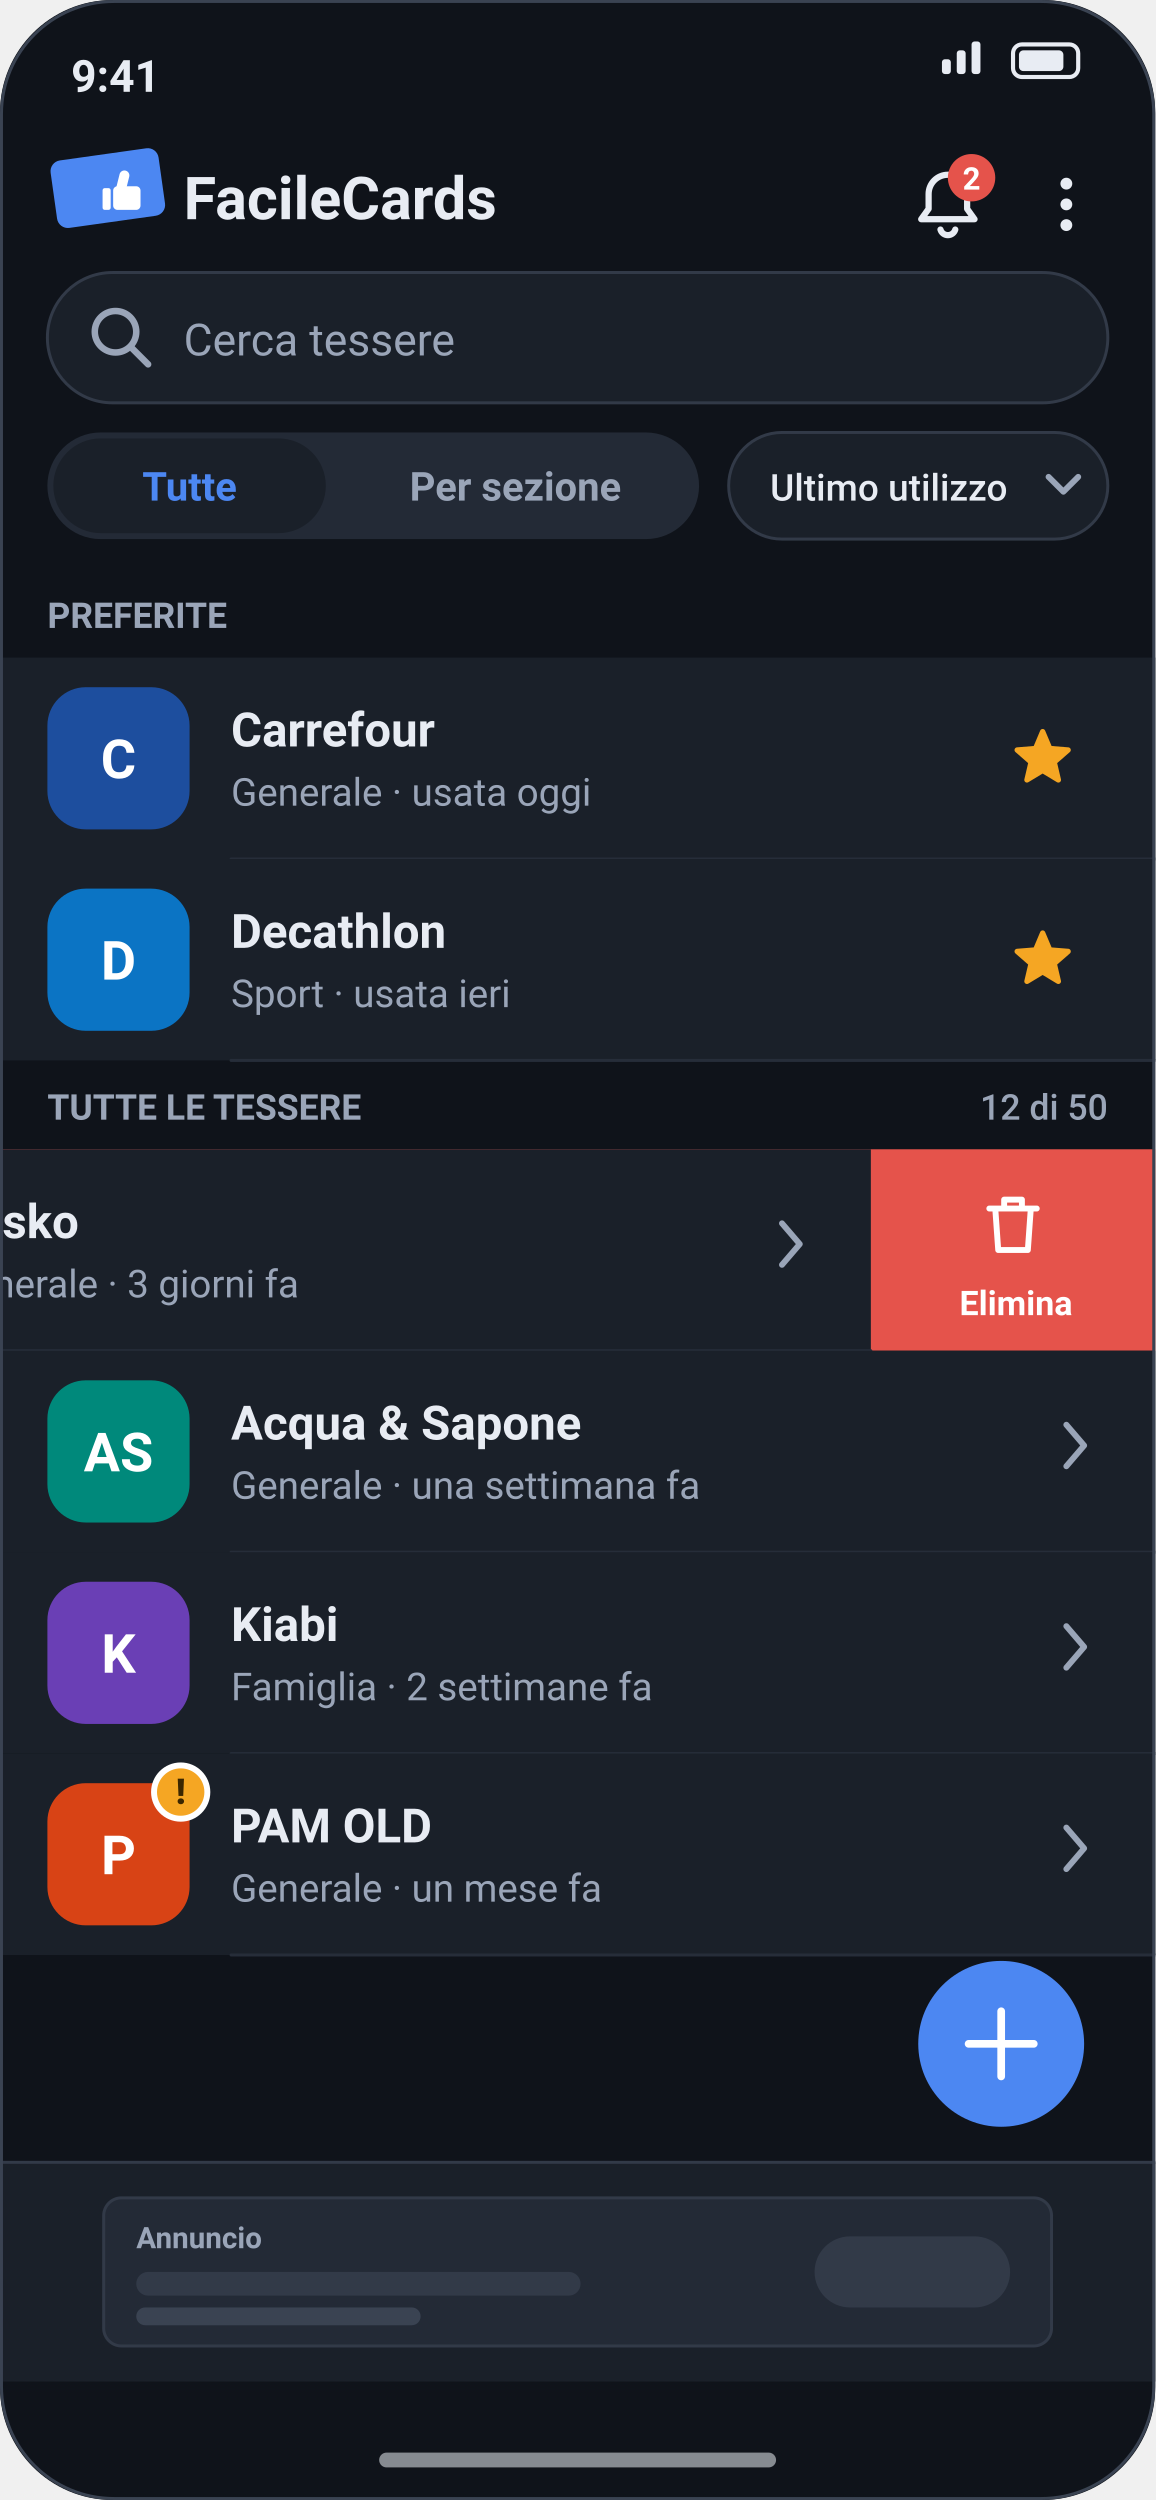
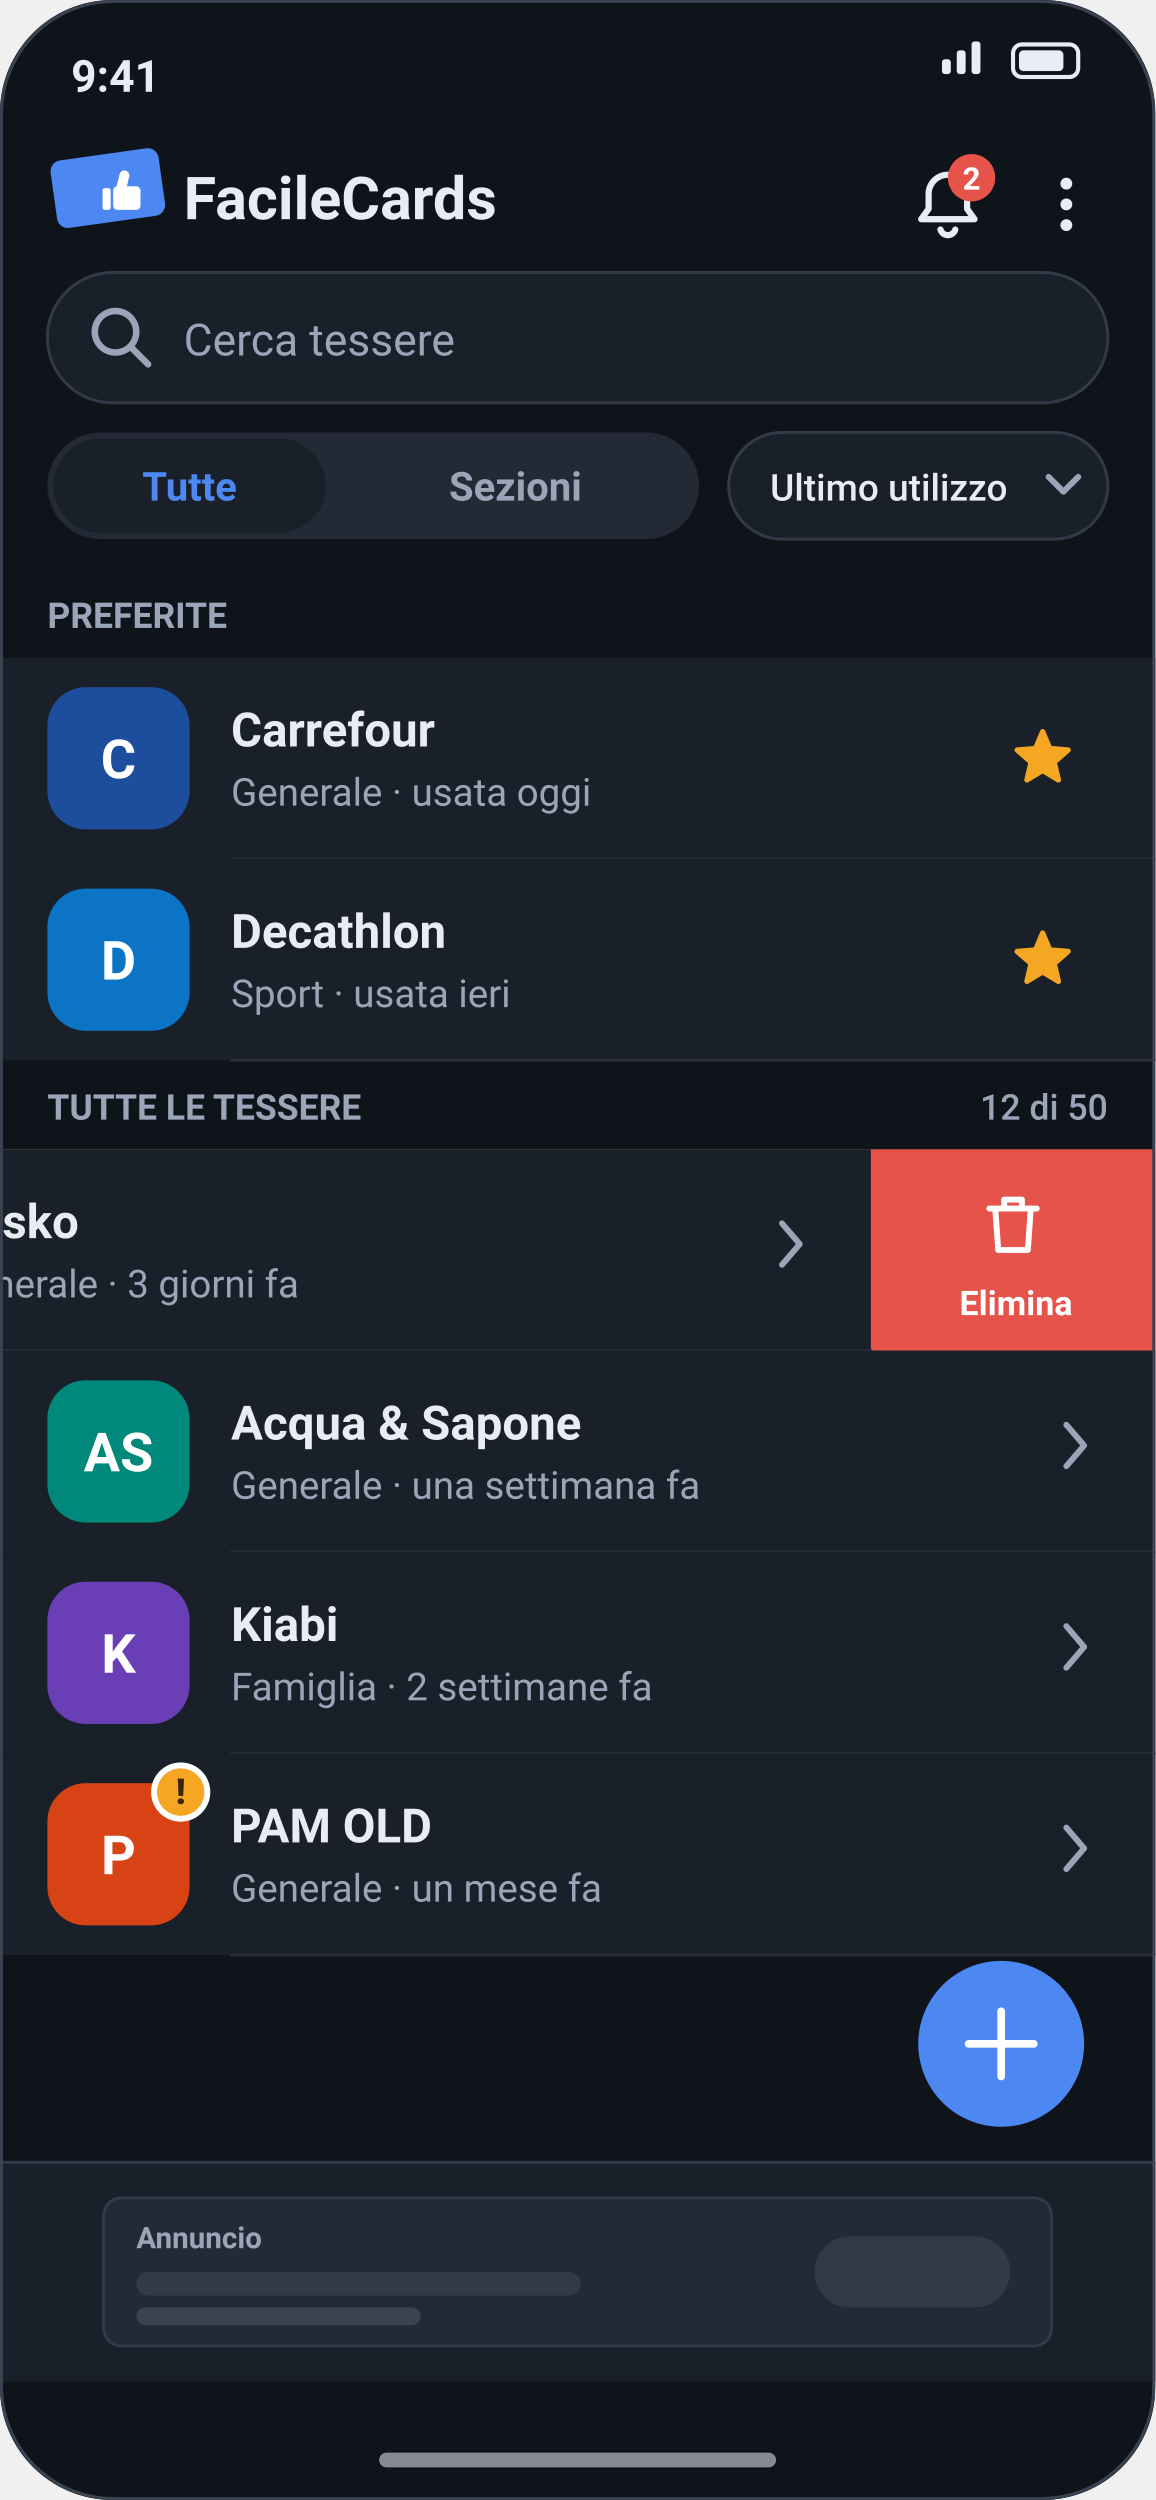
<svg xmlns="http://www.w3.org/2000/svg" viewBox="0 0 390 844" width="390" height="844" font-family="Roboto, Inter, 'Helvetica Neue', Arial, sans-serif">
  <defs>
    <clipPath id="s">
      <rect width="390" height="844" rx="38" />
    </clipPath>
  </defs>
  <g clip-path="url(#s)">
    <rect x="0" y="0" width="390" height="844" rx="0" fill="#0F131A" opacity="1" />
    <g transform="translate(18 52) scale(.092)">
      <rect width="400" height="250" rx="40" fill="#4C87F2" transform="rotate(-8 200 125)" />
    </g>
    <g transform="translate(34 57) scale(.105)" fill="#fff">
      <rect x="6" y="62" width="26" height="70" rx="7" />
      <g transform="rotate(14 66 62)">
        <rect x="50" y="4" width="32" height="74" rx="16" />
      </g>
      <rect x="40" y="56" width="88" height="76" rx="14" />
    </g>
    <text x="62" y="74" font-size="20" font-weight="700" fill="#E8ECF3" text-anchor="start" opacity="1">FacileCards</text>
    <g fill="none" stroke="#E8ECF3" stroke-width="2.1" stroke-linecap="round" stroke-linejoin="round">
      <path d="M311 74 H329 L326.5 70.5 V65.5 a6.5 6.5 0 0 0 -13 0 V70.5 Z" />
      <path d="M317.5 77.5 a2.6 2.6 0 0 0 5 0" />
    </g>
    <circle cx="328" cy="60" r="8" fill="#E5534B" />
    <text x="328" y="64" font-size="10.5" font-weight="700" fill="#fff" text-anchor="middle" opacity="1">2</text>
    <circle cx="360" cy="62" r="2" fill="#E8ECF3" />
    <circle cx="360" cy="69" r="2" fill="#E8ECF3" />
    <circle cx="360" cy="76" r="2" fill="#E8ECF3" />
    <rect x="16" y="92" width="358" height="44" rx="22" fill="#1A2029" stroke="#323A48" stroke-width="1" opacity="1" />
    <g fill="none" stroke="#9AA5B8" stroke-width="2.2" stroke-linecap="round">
      <circle cx="39" cy="112" r="7" />
      <line x1="44.5" y1="117.5" x2="50" y2="123" />
    </g>
    <text x="62" y="120" font-size="15" font-weight="400" fill="#9AA5B8" text-anchor="start" opacity="1">Cerca tessere</text>
    <rect x="16" y="146" width="220" height="36" rx="18" fill="#232A36" opacity="1" />
    <rect x="18" y="148" width="92" height="32" rx="16" fill="#1A2029" opacity="1" />
    <text x="64.0" y="169" font-size="13.5" font-weight="600" fill="#4C87F2" text-anchor="middle" opacity="1">Tutte</text>
-     <text x="174.0" y="169" font-size="13.5" font-weight="600" fill="#9AA5B8" text-anchor="middle" opacity="1">Per sezione</text>
+     <text x="174.0" y="169" font-size="13.5" font-weight="600" fill="#9AA5B8" text-anchor="middle" opacity="1">Sezioni</text>
    <rect x="246" y="146" width="128" height="36" rx="18" fill="#1A2029" stroke="#323A48" stroke-width="1" opacity="1" />
    <text x="260" y="169" font-size="12.5" font-weight="500" fill="#E8ECF3" text-anchor="start" opacity="1">Ultimo utilizzo</text>
    <path d="M354 161 l5 5 l5 -5" fill="none" stroke="#9AA5B8" stroke-width="2" stroke-linecap="round" stroke-linejoin="round" />
    <text x="16" y="212" font-size="12" font-weight="700" fill="#9AA5B8" text-anchor="start" opacity="1">PREFERITE</text>
    <rect x="0" y="222" width="390" height="68" rx="0" fill="#1A2029" opacity="1" />
    <rect x="16" y="232" width="48" height="48" rx="12.96" fill="#1D4E9E" opacity="1" />
    <text x="40.0" y="262.72" font-size="18.24" font-weight="700" fill="#fff" text-anchor="middle" opacity="1">C</text>
    <text x="78" y="252" font-size="16" font-weight="600" fill="#E8ECF3" text-anchor="start" opacity="1">Carrefour</text>
    <text x="78" y="272" font-size="13" font-weight="400" fill="#9AA5B8" text-anchor="start" opacity="1">Generale · usata oggi</text>
    <polygon points="352.0,247.0 354.4,252.7 360.6,253.2 355.9,257.3 357.3,263.3 352.0,260.1 346.7,263.3 348.1,257.3 343.4,253.2 349.6,252.7" fill="#F5A623" stroke="#F5A623" stroke-width="1.8" stroke-linejoin="round" />
    <line x1="78" y1="290" x2="390" y2="290" stroke="#262D39" stroke-width="1" stroke-linecap="round" />
    <rect x="0" y="290" width="390" height="68" rx="0" fill="#1A2029" opacity="1" />
    <rect x="16" y="300" width="48" height="48" rx="12.96" fill="#0B74C4" opacity="1" />
    <text x="40.0" y="330.72" font-size="18.24" font-weight="700" fill="#fff" text-anchor="middle" opacity="1">D</text>
    <text x="78" y="320" font-size="16" font-weight="600" fill="#E8ECF3" text-anchor="start" opacity="1">Decathlon</text>
    <text x="78" y="340" font-size="13" font-weight="400" fill="#9AA5B8" text-anchor="start" opacity="1">Sport · usata ieri</text>
    <polygon points="352.0,315.0 354.4,320.7 360.6,321.2 355.9,325.3 357.3,331.3 352.0,328.1 346.7,331.3 348.1,325.3 343.4,321.2 349.6,320.7" fill="#F5A623" stroke="#F5A623" stroke-width="1.8" stroke-linejoin="round" />
    <line x1="78" y1="358" x2="390" y2="358" stroke="#262D39" stroke-width="1" stroke-linecap="round" />
    <text x="16" y="378" font-size="12" font-weight="700" fill="#9AA5B8" text-anchor="start" opacity="1">TUTTE LE TESSERE</text>
    <text x="374" y="378" font-size="12" font-weight="500" fill="#9AA5B8" text-anchor="end" opacity="1">12 di 50</text>
    <rect x="0" y="388" width="390" height="68" rx="0" fill="#E5534B" opacity="1" />
    <g fill="none" stroke="#fff" stroke-width="2" stroke-linecap="round" stroke-linejoin="round">
      <path d="M334 408 H350 M339 408 V405 H345 V408 M336 408 L337 422 H347 L348 408" />
    </g>
    <text x="343" y="444" font-size="11.5" font-weight="600" fill="#fff" text-anchor="middle" opacity="1">Elimina</text>
    <g transform="translate(-96 0)">
      <rect x="0" y="388" width="390" height="68" rx="0" fill="#1A2029" opacity="1" />
      <rect x="16" y="398" width="48" height="48" rx="12.96" fill="#E5534B" opacity="1" />
      <text x="40.0" y="428.72" font-size="18.24" font-weight="700" fill="#fff" text-anchor="middle" opacity="1">B</text>
      <text x="78" y="418" font-size="16" font-weight="600" fill="#E8ECF3" text-anchor="start" opacity="1">Basko</text>
      <text x="78" y="438" font-size="13" font-weight="400" fill="#9AA5B8" text-anchor="start" opacity="1">Generale · 3 giorni fa</text>
      <path d="M360 413 l6 7 l-6 7" fill="none" stroke="#9AA5B8" stroke-width="2" stroke-linecap="round" stroke-linejoin="round" />
      <line x1="78" y1="456" x2="390" y2="456" stroke="#262D39" stroke-width="1" stroke-linecap="round" />
    </g>
    <rect x="0" y="456" width="390" height="68" rx="0" fill="#1A2029" opacity="1" />
    <rect x="16" y="466" width="48" height="48" rx="12.96" fill="#00897B" opacity="1" />
    <text x="40.0" y="496.72" font-size="18.24" font-weight="700" fill="#fff" text-anchor="middle" opacity="1">AS</text>
    <text x="78" y="486" font-size="16" font-weight="600" fill="#E8ECF3" text-anchor="start" opacity="1">Acqua &amp; Sapone</text>
    <text x="78" y="506" font-size="13" font-weight="400" fill="#9AA5B8" text-anchor="start" opacity="1">Generale · una settimana fa</text>
    <path d="M360 481 l6 7 l-6 7" fill="none" stroke="#9AA5B8" stroke-width="2" stroke-linecap="round" stroke-linejoin="round" />
    <line x1="78" y1="524" x2="390" y2="524" stroke="#262D39" stroke-width="1" stroke-linecap="round" />
    <rect x="0" y="524" width="390" height="68" rx="0" fill="#1A2029" opacity="1" />
    <rect x="16" y="534" width="48" height="48" rx="12.96" fill="#6A3FB5" opacity="1" />
    <text x="40.0" y="564.72" font-size="18.24" font-weight="700" fill="#fff" text-anchor="middle" opacity="1">K</text>
    <text x="78" y="554" font-size="16" font-weight="600" fill="#E8ECF3" text-anchor="start" opacity="1">Kiabi</text>
    <text x="78" y="574" font-size="13" font-weight="400" fill="#9AA5B8" text-anchor="start" opacity="1">Famiglia · 2 settimane fa</text>
    <path d="M360 549 l6 7 l-6 7" fill="none" stroke="#9AA5B8" stroke-width="2" stroke-linecap="round" stroke-linejoin="round" />
    <line x1="78" y1="592" x2="390" y2="592" stroke="#262D39" stroke-width="1" stroke-linecap="round" />
    <rect x="0" y="592" width="390" height="68" rx="0" fill="#1A2029" opacity="1" />
    <rect x="16" y="602" width="48" height="48" rx="12.96" fill="#D84315" opacity="1" />
    <text x="40.0" y="632.72" font-size="18.24" font-weight="700" fill="#fff" text-anchor="middle" opacity="1">P</text>
    <circle cx="61" cy="605" r="10" fill="#fff" />
    <circle cx="61" cy="605" r="8" fill="#F5A623" />
    <text x="61" y="609.0" font-size="12.0" font-weight="800" fill="#3B2600" text-anchor="middle" opacity="1">!</text>
    <text x="78" y="622" font-size="16" font-weight="600" fill="#E8ECF3" text-anchor="start" opacity="1">PAM OLD</text>
    <text x="78" y="642" font-size="13" font-weight="400" fill="#9AA5B8" text-anchor="start" opacity="1">Generale · un mese fa</text>
    <path d="M360 617 l6 7 l-6 7" fill="none" stroke="#9AA5B8" stroke-width="2" stroke-linecap="round" stroke-linejoin="round" />
    <line x1="78" y1="660" x2="390" y2="660" stroke="#262D39" stroke-width="1" stroke-linecap="round" />
    <circle cx="338" cy="690" r="28" fill="#4C87F2" />
    <path d="M327 690 H349 M338 679 V701" stroke="#fff" stroke-width="2.6" stroke-linecap="round" />
    <rect x="0" y="730" width="390" height="74" rx="0" fill="#1A2029" opacity="1" />
    <line x1="0" y1="730" x2="390" y2="730" stroke="#323A48" stroke-width="1" stroke-linecap="round" />
    <rect x="35" y="742" width="320" height="50" rx="6" fill="#232A36" stroke="#323A48" stroke-width="1" opacity="1" />
    <text x="46" y="759" font-size="10" font-weight="600" fill="#9AA5B8" text-anchor="start" opacity="1">Annuncio</text>
    <rect x="46" y="767" width="150" height="8" rx="4" fill="#323A48" opacity="1" />
    <rect x="46" y="779" width="96" height="6" rx="3" fill="#3A4352" opacity="1" />
    <rect x="275" y="755" width="66" height="24" rx="12" fill="#323A48" opacity="1" />
    <text x="24" y="31" font-size="15" font-weight="600" fill="#E8ECF3" text-anchor="start" opacity="1">9:41</text>
    <g fill="#E8ECF3">
      <rect x="318" y="20" width="3" height="5" rx="1" />
      <rect x="323" y="17" width="3" height="8" rx="1" />
      <rect x="328" y="14" width="3" height="11" rx="1" />
      <rect x="342" y="15" width="22" height="11" rx="3" fill="none" stroke="#E8ECF3" stroke-width="1.4" />
      <rect x="344" y="17" width="15" height="7" rx="1.5" />
    </g>
    <rect x="128" y="828" width="134" height="5" rx="2.5" fill="#E8ECF3" opacity="0.55" />
  </g>
  <rect x=".5" y=".5" width="389" height="843" rx="38" fill="none" stroke="#3A4352" />
</svg>
